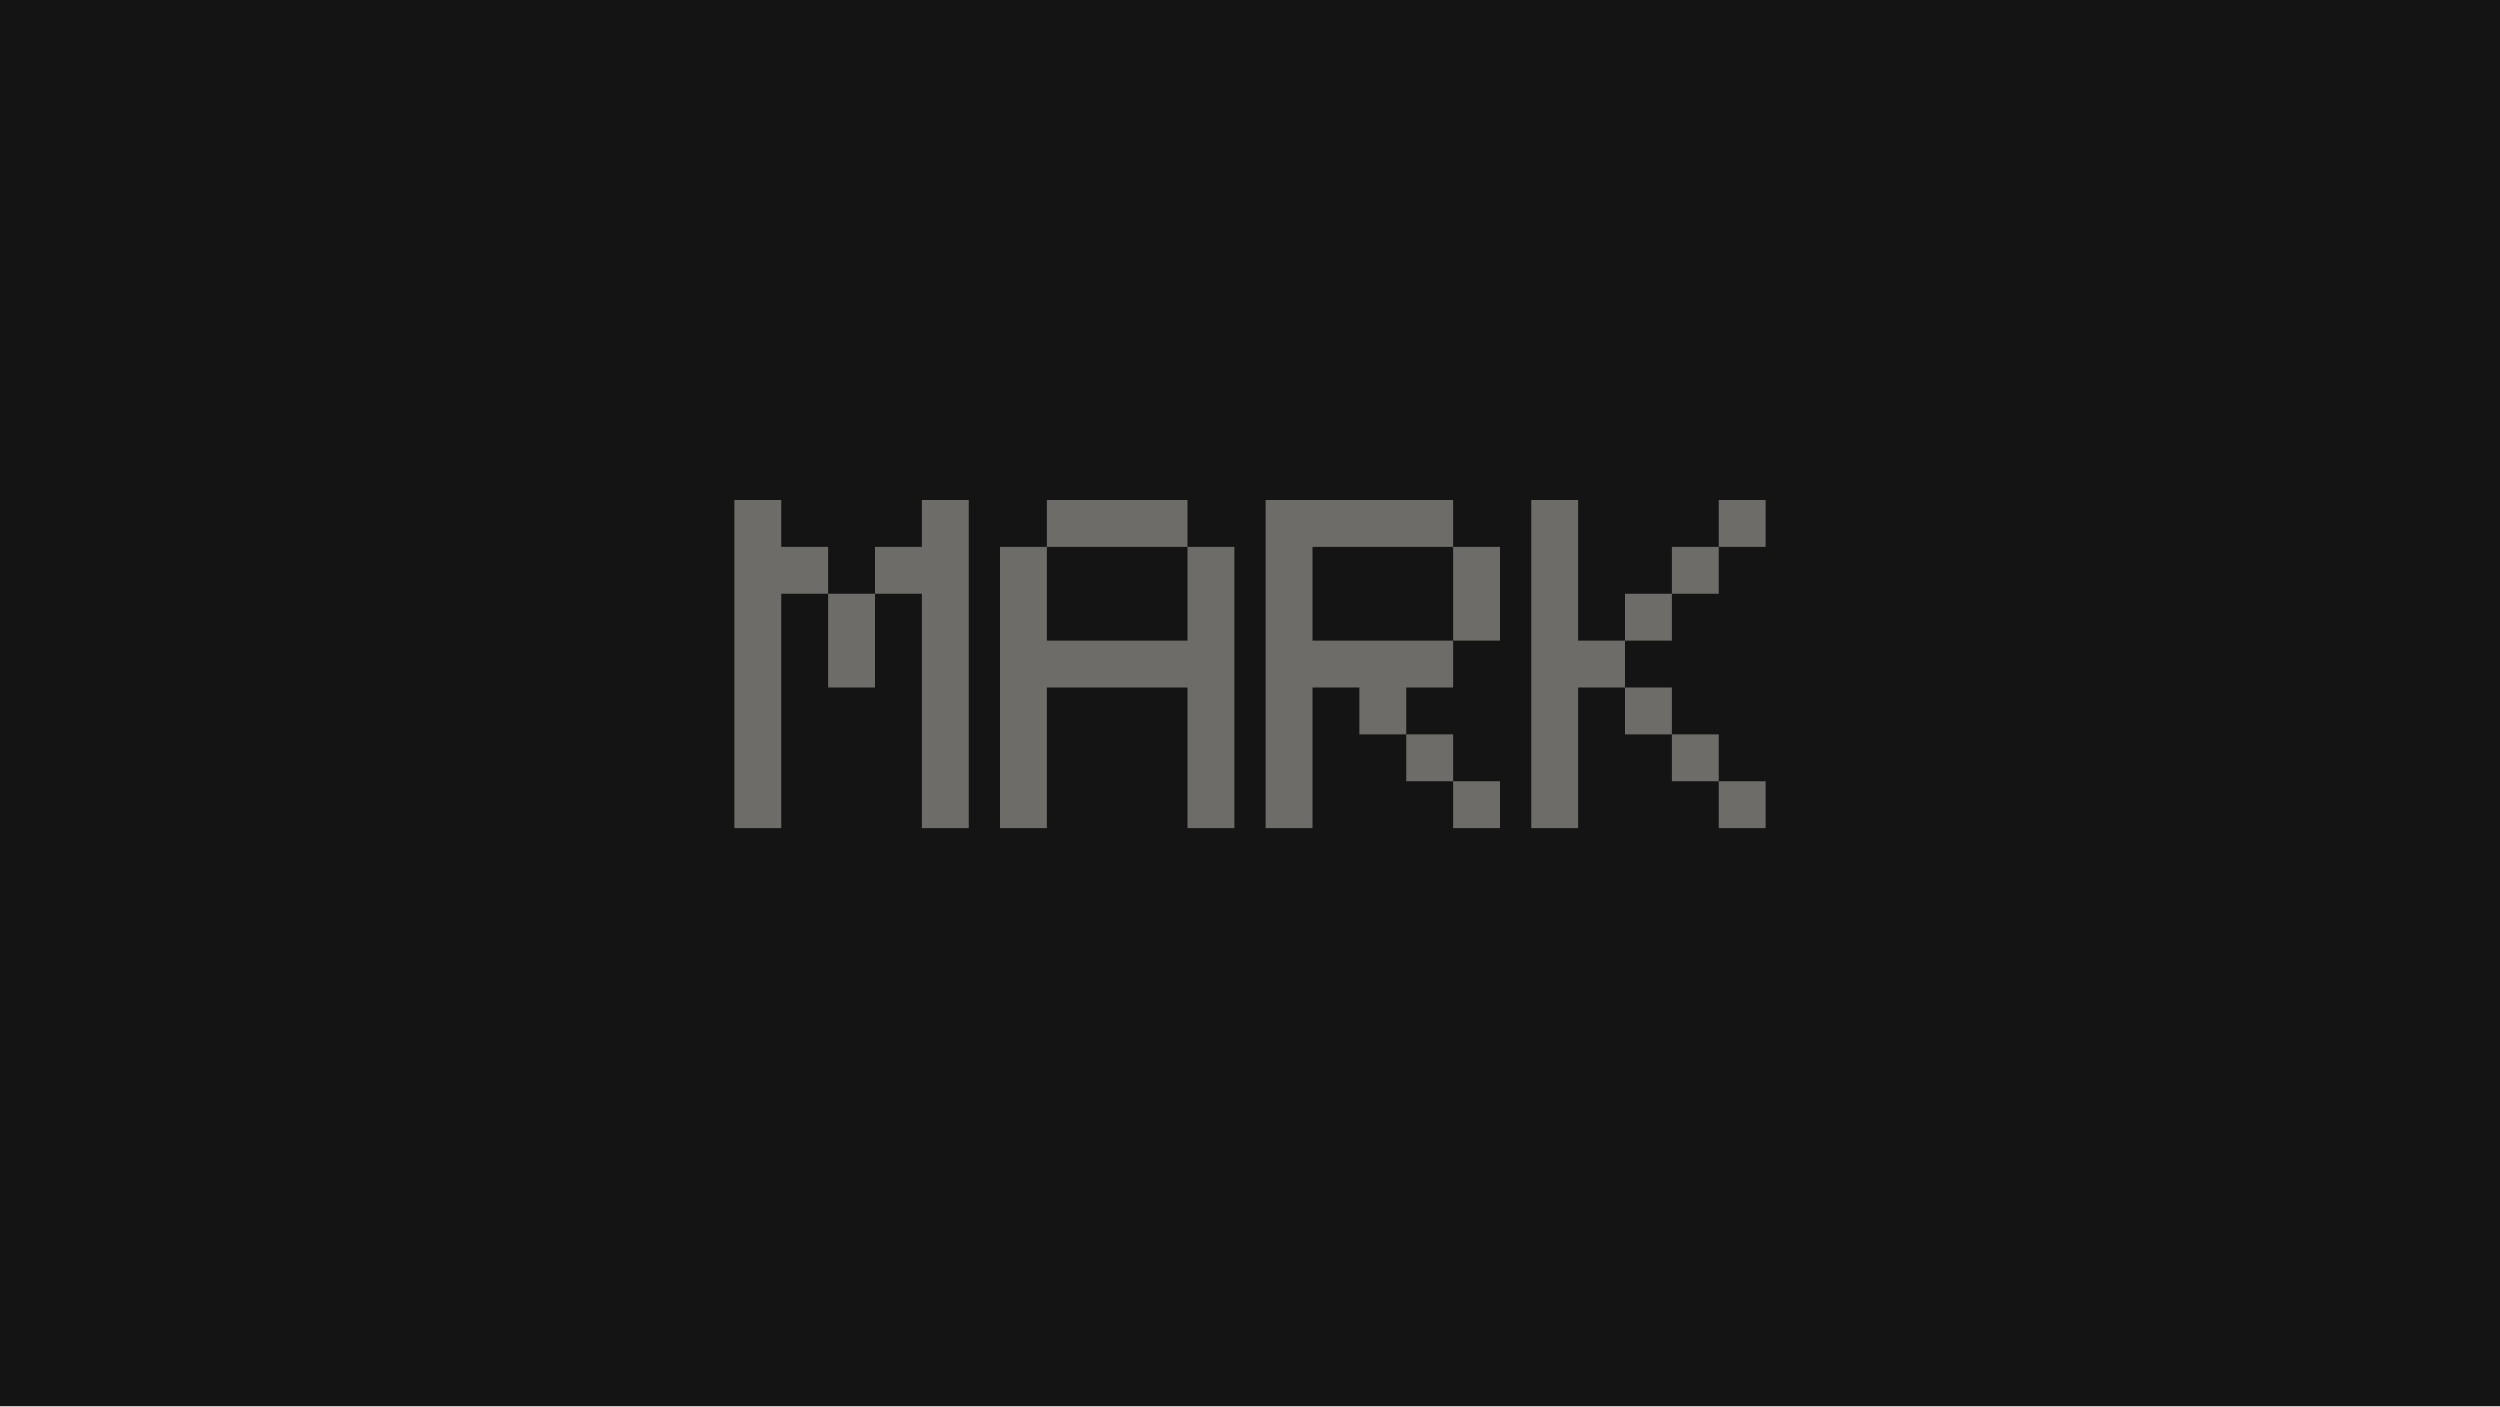
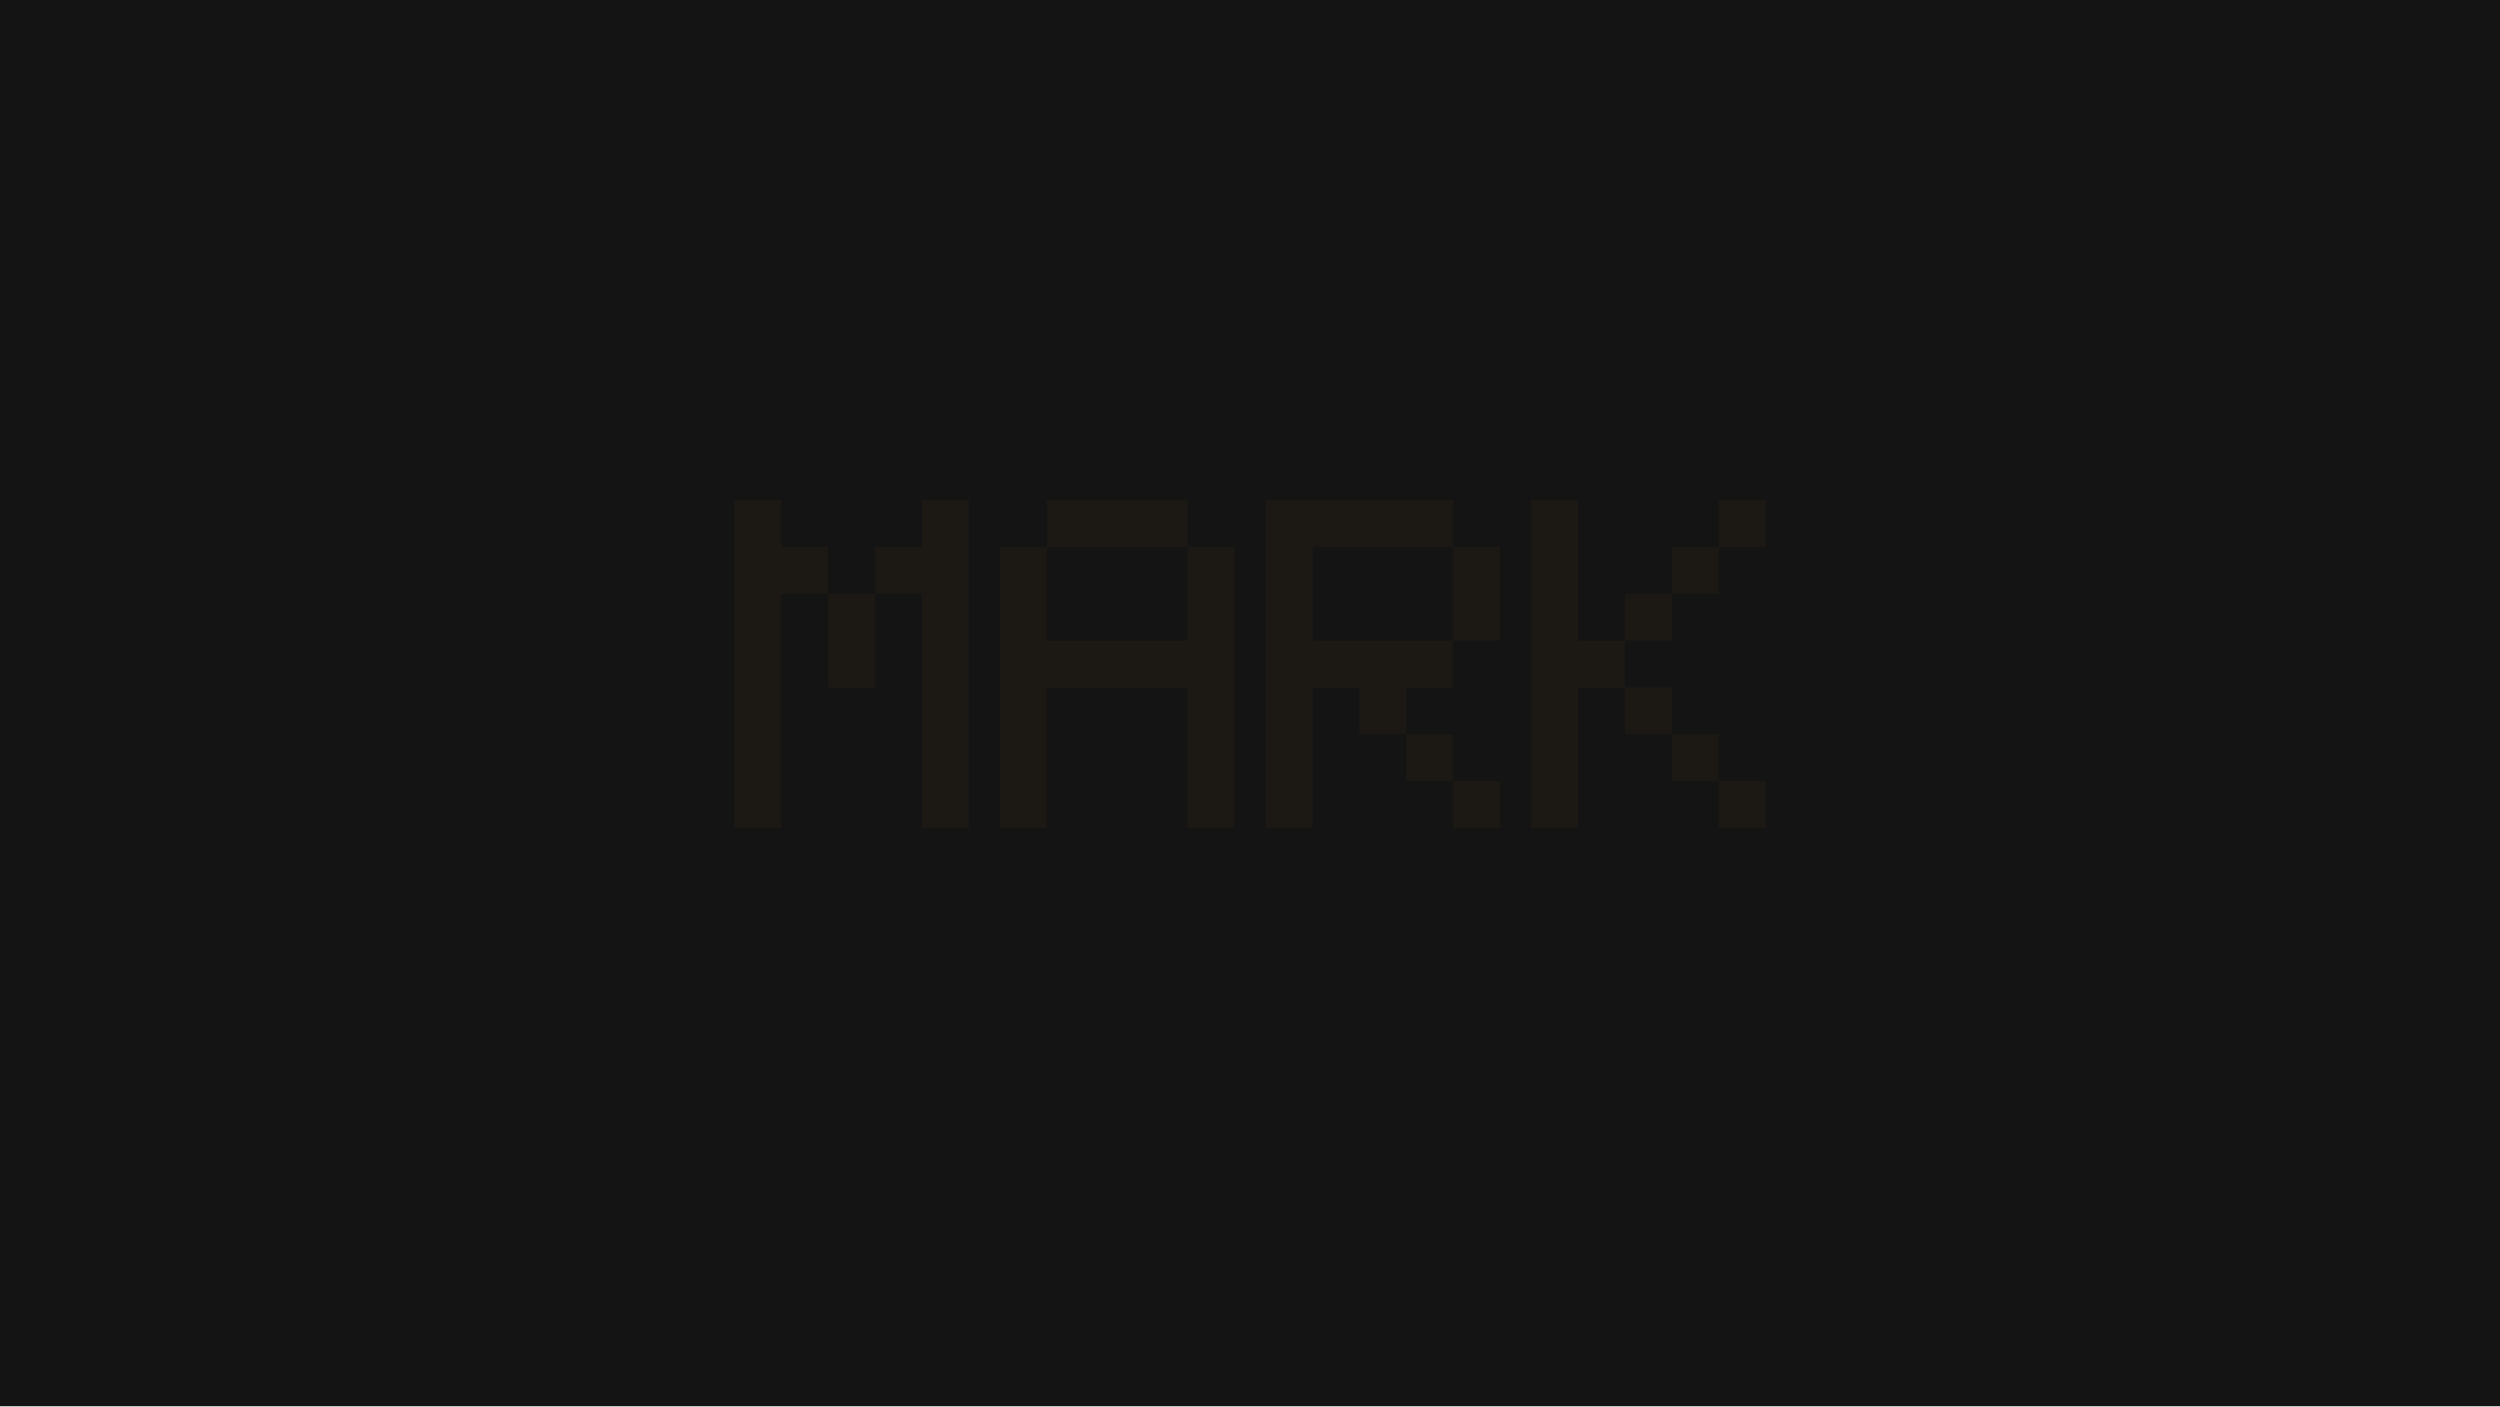
<svg xmlns="http://www.w3.org/2000/svg" width="320" height="180" viewBox="0 0 320 180">
  <defs>
    <clipPath id="s-text-highlight-sweep-ink-clip" clipPathUnits="userSpaceOnUse">
      <path d="M 94 84 H 94 V 110 H 94 Z">
        <animate attributeName="d" begin="0s" end="0.6s" dur="0.6s" calcMode="spline" values="M 94 84 H 94 V 110 H 94 Z;M 94 84 H 226 V 110 H 94 Z" keyTimes="0;1" keySplines="0.65 0 0.35 1" fill="freeze" />
      </path>
    </clipPath>
  </defs>
  <g id="s-stage" fill="#141414">
    <path id="s-stage-shape" d="M 0 0 H 320 V 180 H 0 Z" />
  </g>
  <g id="s-text-highlight-sweep" fill="#ffb703">
    <path id="s-text-highlight-sweep-shape" d="M 94 84 H 94 V 110 H 94 Z">
      <animate attributeName="d" begin="0s" end="0.6s" dur="0.6s" calcMode="spline" values="M 94 84 H 94 V 110 H 94 Z;M 94 84 H 226 V 110 H 94 Z" keyTimes="0;1" keySplines="0.65 0 0.35 1" fill="freeze" />
    </path>
  </g>
-   <g id="s-text-highlight-sweep-words" fill="#6e6c68">
+   <g id="s-text-highlight-sweep-words" fill="#1c1915">
    <path id="s-text-highlight-sweep-words-shape" d="M 94 64 H 100 V 70 H 94 Z M 118 64 H 124 V 70 H 118 Z M 94 70 H 106 V 76 H 94 Z M 112 70 H 124 V 76 H 112 Z M 94 76 H 100 V 82 H 94 Z M 106 76 H 112 V 82 H 106 Z M 118 76 H 124 V 82 H 118 Z M 94 82 H 100 V 88 H 94 Z M 106 82 H 112 V 88 H 106 Z M 118 82 H 124 V 88 H 118 Z M 94 88 H 100 V 94 H 94 Z M 118 88 H 124 V 94 H 118 Z M 94 94 H 100 V 100 H 94 Z M 118 94 H 124 V 100 H 118 Z M 94 100 H 100 V 106 H 94 Z M 118 100 H 124 V 106 H 118 Z M 134 64 H 152 V 70 H 134 Z M 128 70 H 134 V 76 H 128 Z M 152 70 H 158 V 76 H 152 Z M 128 76 H 134 V 82 H 128 Z M 152 76 H 158 V 82 H 152 Z M 128 82 H 158 V 88 H 128 Z M 128 88 H 134 V 94 H 128 Z M 152 88 H 158 V 94 H 152 Z M 128 94 H 134 V 100 H 128 Z M 152 94 H 158 V 100 H 152 Z M 128 100 H 134 V 106 H 128 Z M 152 100 H 158 V 106 H 152 Z M 162 64 H 186 V 70 H 162 Z M 162 70 H 168 V 76 H 162 Z M 186 70 H 192 V 76 H 186 Z M 162 76 H 168 V 82 H 162 Z M 186 76 H 192 V 82 H 186 Z M 162 82 H 186 V 88 H 162 Z M 162 88 H 168 V 94 H 162 Z M 174 88 H 180 V 94 H 174 Z M 162 94 H 168 V 100 H 162 Z M 180 94 H 186 V 100 H 180 Z M 162 100 H 168 V 106 H 162 Z M 186 100 H 192 V 106 H 186 Z M 196 64 H 202 V 70 H 196 Z M 220 64 H 226 V 70 H 220 Z M 196 70 H 202 V 76 H 196 Z M 214 70 H 220 V 76 H 214 Z M 196 76 H 202 V 82 H 196 Z M 208 76 H 214 V 82 H 208 Z M 196 82 H 208 V 88 H 196 Z M 196 88 H 202 V 94 H 196 Z M 208 88 H 214 V 94 H 208 Z M 196 94 H 202 V 100 H 196 Z M 214 94 H 220 V 100 H 214 Z M 196 100 H 202 V 106 H 196 Z M 220 100 H 226 V 106 H 220 Z M 94 112 H 94 V 112 H 94 Z" />
  </g>
  <g id="s-text-highlight-sweep-ink" fill="#141414" clip-path="url(#s-text-highlight-sweep-ink-clip)">
    <path id="s-text-highlight-sweep-ink-shape" d="M 94 64 H 100 V 70 H 94 Z M 118 64 H 124 V 70 H 118 Z M 94 70 H 106 V 76 H 94 Z M 112 70 H 124 V 76 H 112 Z M 94 76 H 100 V 82 H 94 Z M 106 76 H 112 V 82 H 106 Z M 118 76 H 124 V 82 H 118 Z M 94 82 H 100 V 88 H 94 Z M 106 82 H 112 V 88 H 106 Z M 118 82 H 124 V 88 H 118 Z M 94 88 H 100 V 94 H 94 Z M 118 88 H 124 V 94 H 118 Z M 94 94 H 100 V 100 H 94 Z M 118 94 H 124 V 100 H 118 Z M 94 100 H 100 V 106 H 94 Z M 118 100 H 124 V 106 H 118 Z M 134 64 H 152 V 70 H 134 Z M 128 70 H 134 V 76 H 128 Z M 152 70 H 158 V 76 H 152 Z M 128 76 H 134 V 82 H 128 Z M 152 76 H 158 V 82 H 152 Z M 128 82 H 158 V 88 H 128 Z M 128 88 H 134 V 94 H 128 Z M 152 88 H 158 V 94 H 152 Z M 128 94 H 134 V 100 H 128 Z M 152 94 H 158 V 100 H 152 Z M 128 100 H 134 V 106 H 128 Z M 152 100 H 158 V 106 H 152 Z M 162 64 H 186 V 70 H 162 Z M 162 70 H 168 V 76 H 162 Z M 186 70 H 192 V 76 H 186 Z M 162 76 H 168 V 82 H 162 Z M 186 76 H 192 V 82 H 186 Z M 162 82 H 186 V 88 H 162 Z M 162 88 H 168 V 94 H 162 Z M 174 88 H 180 V 94 H 174 Z M 162 94 H 168 V 100 H 162 Z M 180 94 H 186 V 100 H 180 Z M 162 100 H 168 V 106 H 162 Z M 186 100 H 192 V 106 H 186 Z M 196 64 H 202 V 70 H 196 Z M 220 64 H 226 V 70 H 220 Z M 196 70 H 202 V 76 H 196 Z M 214 70 H 220 V 76 H 214 Z M 196 76 H 202 V 82 H 196 Z M 208 76 H 214 V 82 H 208 Z M 196 82 H 208 V 88 H 196 Z M 196 88 H 202 V 94 H 196 Z M 208 88 H 214 V 94 H 208 Z M 196 94 H 202 V 100 H 196 Z M 214 94 H 220 V 100 H 214 Z M 196 100 H 202 V 106 H 196 Z M 220 100 H 226 V 106 H 220 Z M 94 112 H 94 V 112 H 94 Z" />
  </g>
</svg>
